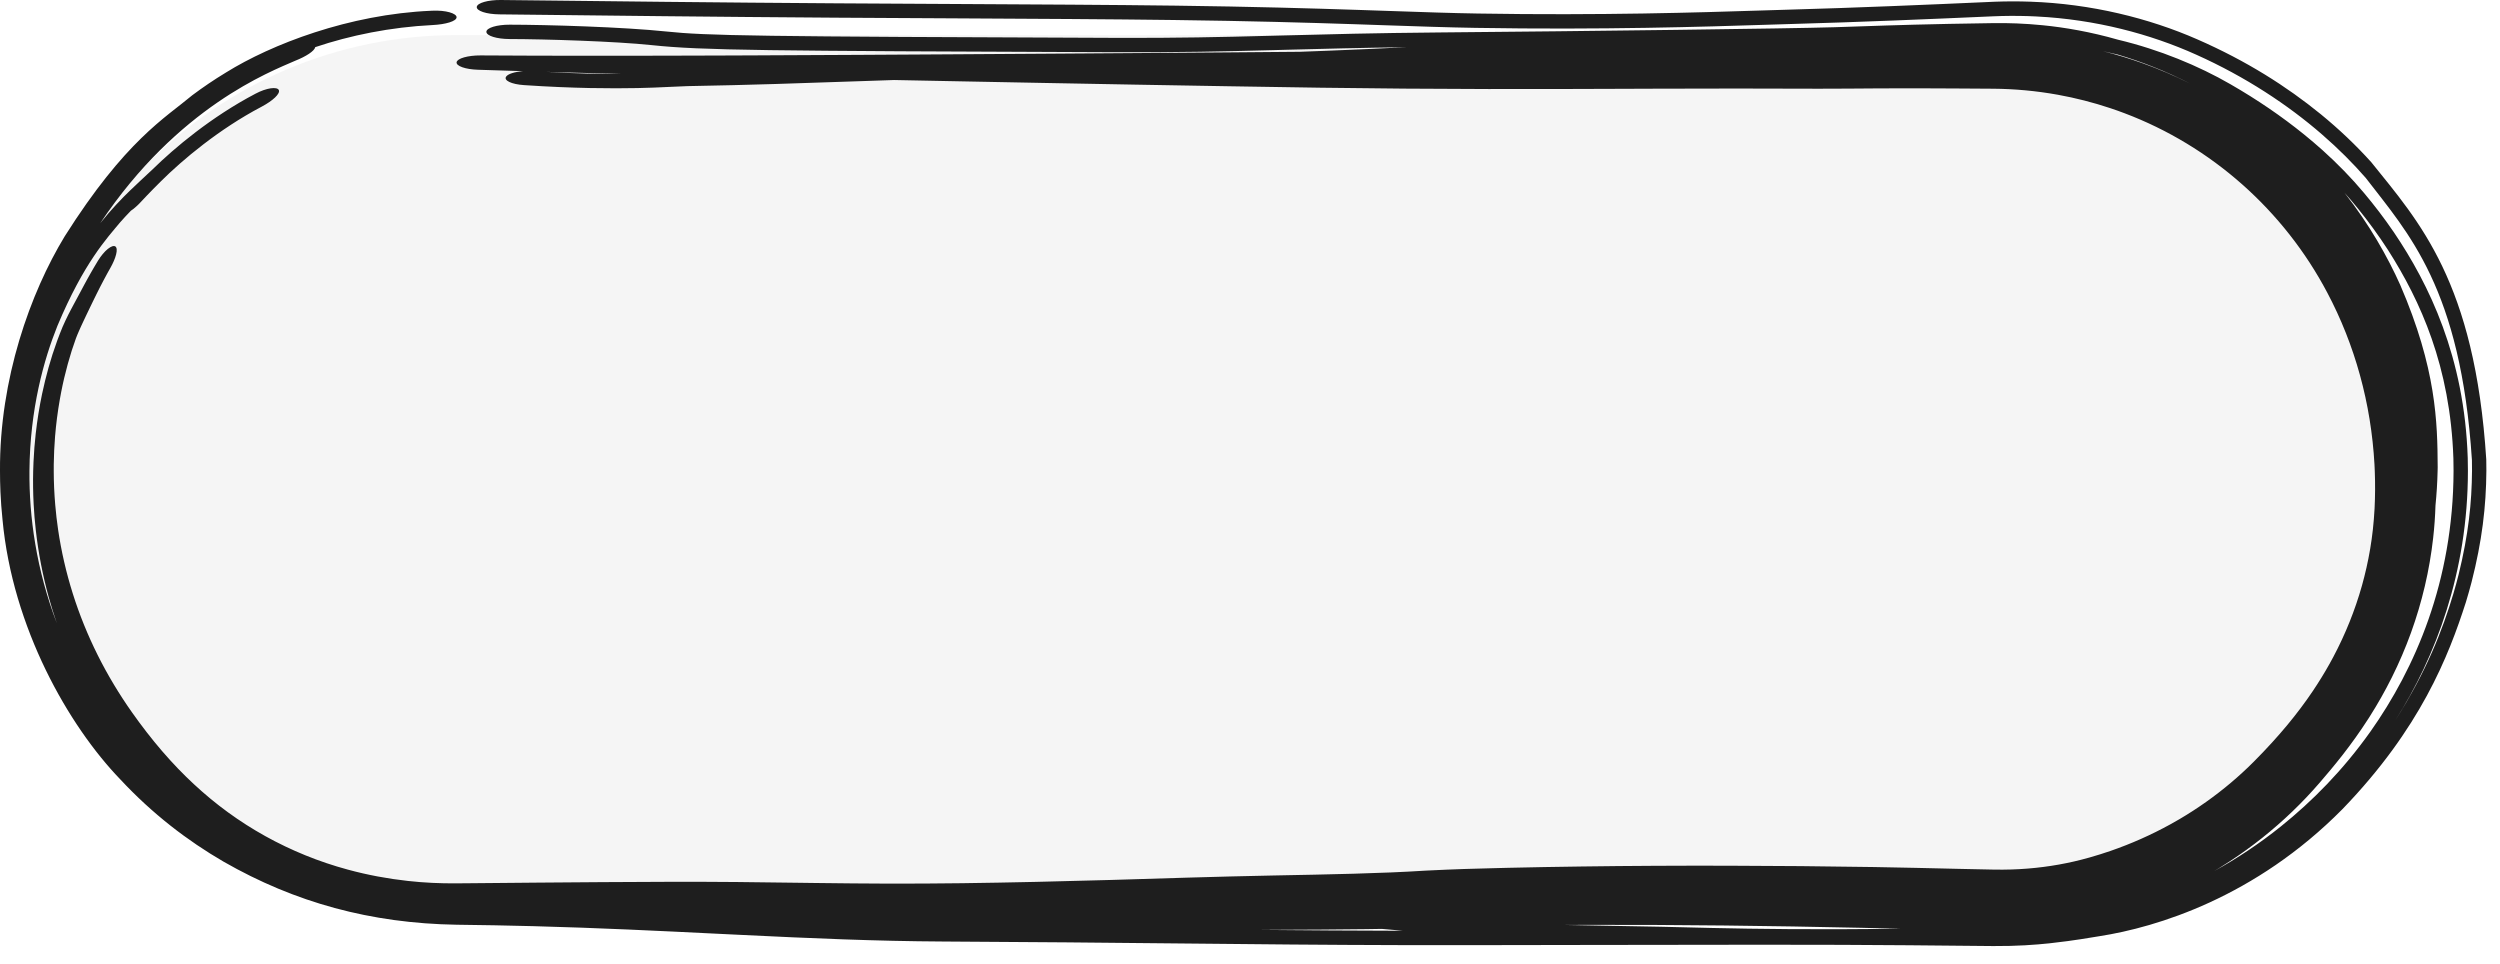
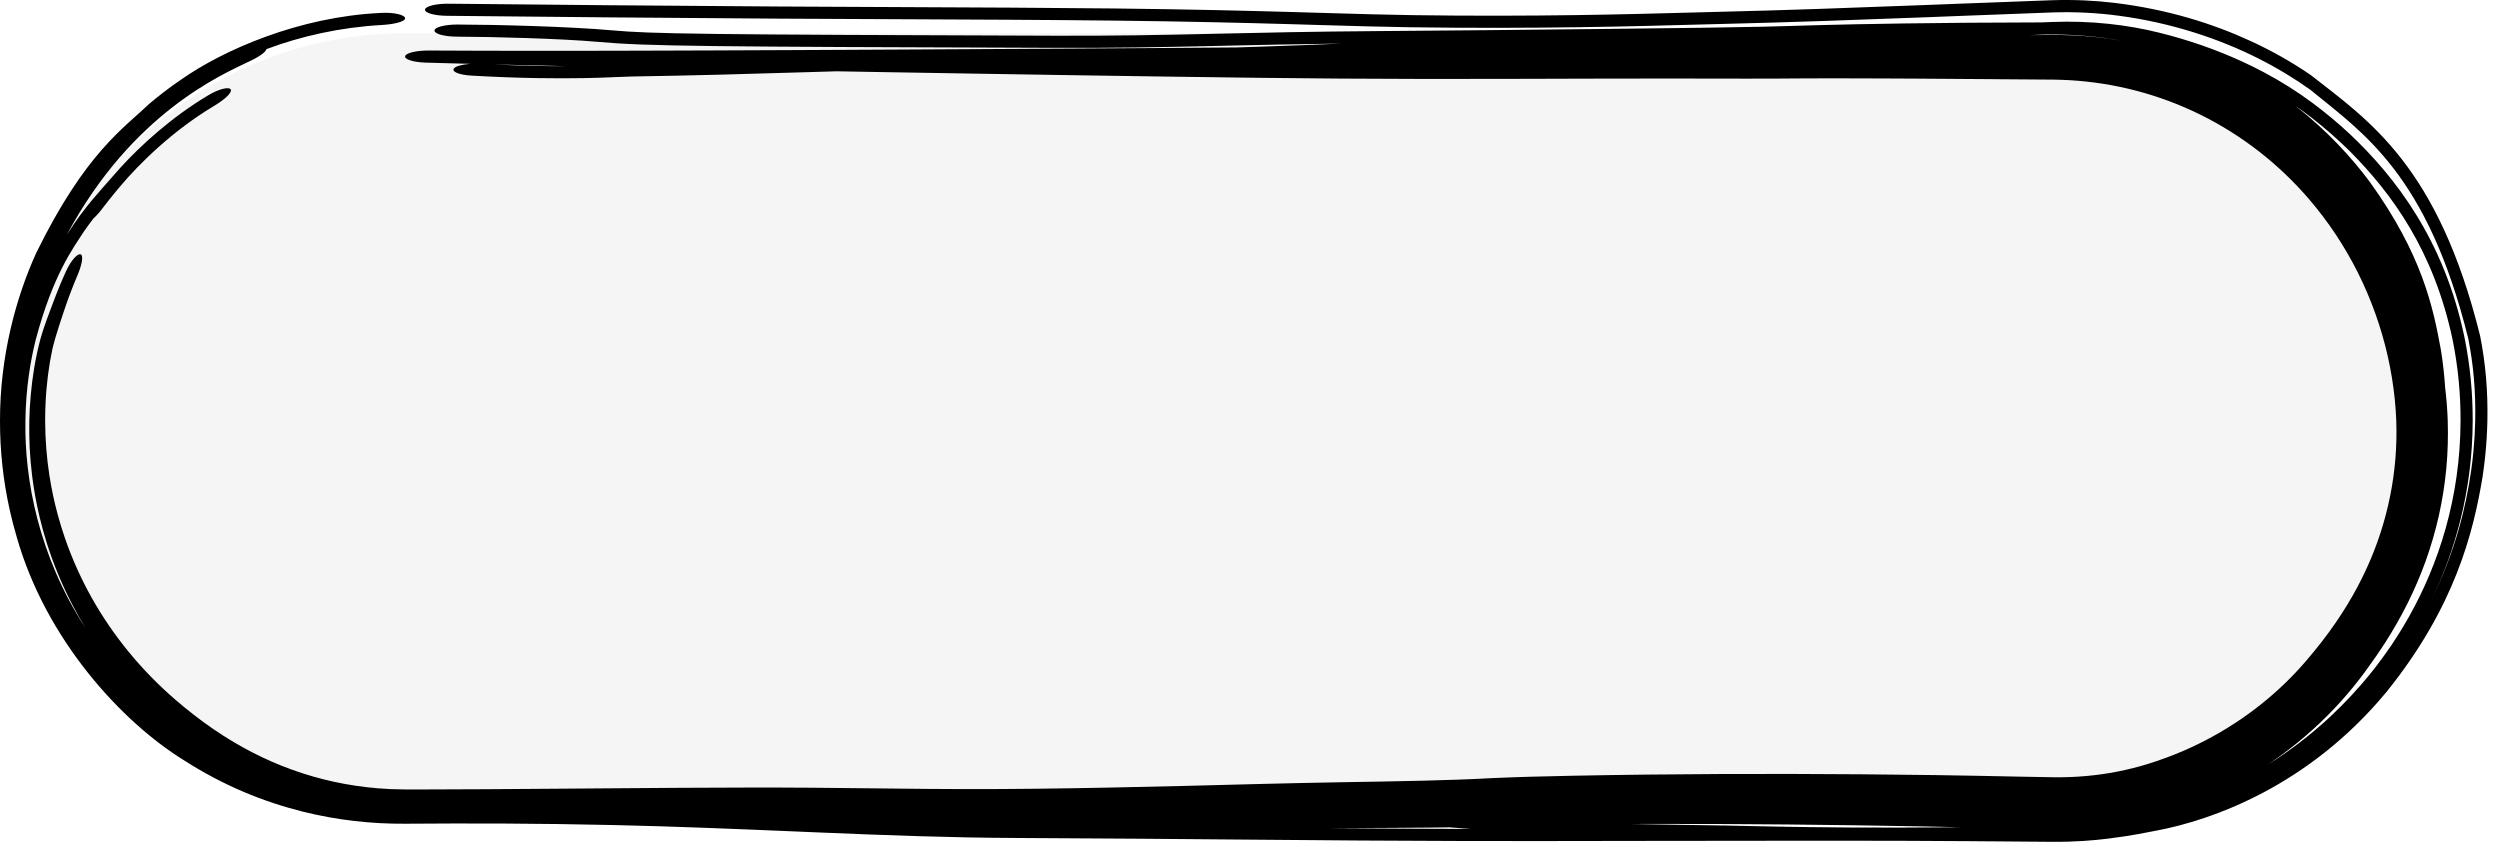
- <svg xmlns="http://www.w3.org/2000/svg" width="109" height="42" viewBox="0 0 109 42" fill="none">
-   <rect x="0.907" y="1.53" width="105" height="38" rx="19" fill="#F5F5F5" />
-   <path d="M108.401 20.032C108.405 20.199 108.407 20.364 108.406 20.53C108.406 20.53 108.406 20.53 108.406 20.53C108.395 22.078 108.219 23.589 107.76 25.381C107.759 25.382 107.759 25.383 107.759 25.384C107.685 25.666 107.604 25.956 107.513 26.254C106.757 28.613 105.524 31.764 102.137 35.272C98.33 39.127 94.029 40.43 91.542 40.817C91.069 40.887 90.585 40.992 89.354 41.129C88.735 41.193 87.952 41.255 86.907 41.248C86.611 41.245 86.292 41.242 85.949 41.239C85.176 41.232 84.276 41.224 83.223 41.213C79.737 41.179 74.273 41.19 69.239 41.2C66.183 41.206 63.285 41.212 61.084 41.207C57.864 41.2 54.758 41.169 51.381 41.134C48.288 41.103 44.968 41.069 41.127 41.05C38.18 41.035 35.317 40.908 32.407 40.766C32.036 40.748 31.665 40.73 31.292 40.712C28.724 40.585 26.099 40.456 23.261 40.381C22.095 40.351 20.982 40.33 19.907 40.318C16.171 40.257 12.864 39.355 9.749 37.569C8.171 36.653 6.647 35.486 5.241 33.977C2.991 31.642 0.543 27.371 0.108 22.641C0.067 22.243 0.037 21.842 0.019 21.442C0.019 21.44 0.019 21.438 0.019 21.436C0.006 21.135 -0 20.833 0 20.53C0 20.53 0 20.53 0 20.53C-0.025 16.52 1.328 12.76 2.821 10.304C5.465 6.122 7.214 5.134 8.387 4.15C8.857 3.801 9.305 3.493 9.858 3.158C11.832 1.932 15.214 0.622 18.799 0.469C18.812 0.468 18.826 0.467 18.84 0.467C19.43 0.437 19.911 0.582 19.907 0.754C19.902 0.927 19.432 1.063 18.863 1.092C17.029 1.182 15.263 1.543 13.745 2.055C13.712 2.223 13.345 2.462 12.87 2.649C11.77 3.132 7.768 4.653 4.37 9.731C4.629 9.408 4.857 9.148 5.063 8.926C5.305 8.665 5.498 8.474 5.665 8.312C6.016 7.975 6.254 7.757 6.669 7.368C7.609 6.447 9.207 5.1 11.138 4.086C11.623 3.827 12.087 3.77 12.157 3.928C12.227 4.086 11.891 4.393 11.424 4.642C11.415 4.647 11.406 4.652 11.397 4.657C9.55 5.629 7.954 6.97 7.013 7.908C6.771 8.146 6.568 8.356 6.416 8.514C6.295 8.641 6.147 8.802 6.061 8.889C6.049 8.9 6.027 8.922 6 8.948C6 8.948 6 8.949 5.999 8.949C5.984 8.963 5.908 9.037 5.818 9.108C5.799 9.122 5.759 9.153 5.709 9.186C5.699 9.197 5.688 9.208 5.678 9.218C5.534 9.367 5.389 9.522 5.238 9.694C4.673 10.378 3.661 11.445 2.503 14.208C1.918 15.662 1.305 17.827 1.284 20.53C1.266 22.54 1.586 24.838 2.477 27.172C2.348 26.798 2.232 26.422 2.126 26.041C1.862 25.084 1.672 24.106 1.561 23.119C1.518 22.741 1.487 22.366 1.467 21.986C1.442 21.5 1.435 21.018 1.447 20.53C1.45 20.399 1.455 20.269 1.461 20.139C1.48 19.724 1.512 19.308 1.558 18.897C1.558 18.896 1.559 18.895 1.559 18.894C1.623 18.322 1.714 17.752 1.833 17.183C1.875 16.985 1.92 16.79 1.967 16.596C2.156 15.827 2.387 15.081 2.727 14.256C2.77 14.156 2.819 14.048 2.857 13.969C2.898 13.883 2.938 13.801 2.976 13.724C3.011 13.657 3.044 13.592 3.076 13.531C3.081 13.523 3.085 13.515 3.089 13.506C3.125 13.438 3.16 13.372 3.194 13.309C3.228 13.246 3.261 13.186 3.292 13.127C3.293 13.126 3.293 13.126 3.293 13.125C3.327 13.063 3.352 13.016 3.387 12.95C3.431 12.868 3.469 12.797 3.515 12.712C3.559 12.629 3.605 12.542 3.652 12.455C3.699 12.368 3.747 12.279 3.796 12.19C3.846 12.1 3.896 12.009 3.948 11.918C4 11.828 4.053 11.735 4.107 11.643C4.161 11.551 4.216 11.459 4.272 11.367C4.402 11.154 4.558 10.968 4.701 10.853C4.845 10.738 4.963 10.7 5.03 10.746C5.096 10.791 5.107 10.915 5.063 11.091C5.02 11.268 4.926 11.482 4.807 11.691C4.775 11.748 4.742 11.805 4.71 11.863C4.691 11.898 4.672 11.932 4.653 11.967C4.602 12.06 4.551 12.155 4.501 12.25C4.451 12.345 4.401 12.441 4.351 12.539C4.3 12.637 4.25 12.737 4.2 12.839C4.15 12.941 4.099 13.044 4.048 13.149C3.998 13.252 3.941 13.37 3.89 13.476C3.853 13.553 3.807 13.648 3.769 13.727C3.73 13.81 3.691 13.891 3.654 13.97C3.617 14.049 3.581 14.126 3.547 14.199C3.543 14.207 3.54 14.215 3.536 14.223C3.506 14.287 3.478 14.351 3.452 14.41C3.422 14.477 3.395 14.54 3.37 14.601C3.343 14.668 3.327 14.708 3.308 14.759C3.063 15.428 2.826 16.274 2.667 17.098C2.647 17.201 2.628 17.304 2.61 17.406C2.514 17.95 2.444 18.495 2.4 19.041C2.368 19.44 2.35 19.839 2.344 20.239C2.343 20.336 2.343 20.433 2.343 20.53C2.343 20.53 2.343 20.53 2.343 20.53C2.344 21.026 2.366 21.517 2.408 22.01C2.439 22.373 2.48 22.734 2.533 23.093C2.672 24.037 2.887 24.972 3.175 25.885C3.462 26.796 3.825 27.692 4.256 28.555C4.684 29.415 5.201 30.274 5.759 31.064C6.169 31.645 6.617 32.224 7.06 32.739C7.298 33.015 7.539 33.28 7.784 33.534C7.785 33.535 7.786 33.535 7.787 33.536C8.002 33.759 8.221 33.974 8.444 34.181C8.922 34.626 9.418 35.036 9.939 35.416C10.459 35.794 11 36.14 11.565 36.454C12.126 36.766 12.717 37.049 13.316 37.292C13.919 37.537 14.525 37.742 15.173 37.917C16.024 38.148 16.89 38.311 17.783 38.409C18.484 38.486 19.192 38.521 19.907 38.514C20.107 38.513 20.307 38.511 20.507 38.509C20.84 38.506 21.174 38.503 21.508 38.5C21.509 38.5 21.51 38.5 21.511 38.5C22.129 38.495 22.748 38.489 23.368 38.483C24.325 38.475 25.285 38.467 26.248 38.461C27.21 38.454 28.179 38.449 29.153 38.447C30.127 38.445 31.127 38.446 32.132 38.456C33.029 38.465 33.932 38.477 34.816 38.489C35.049 38.492 35.282 38.495 35.515 38.498C36.622 38.512 37.694 38.523 38.753 38.526C39.812 38.528 40.87 38.521 41.938 38.508C43.003 38.494 44.081 38.474 45.168 38.45C46.259 38.425 47.337 38.397 48.436 38.366C49.526 38.335 50.623 38.301 51.732 38.266C52.348 38.247 53.005 38.229 53.624 38.214C54.25 38.199 54.872 38.185 55.486 38.172C55.735 38.167 55.983 38.162 56.229 38.157C56.588 38.15 56.944 38.143 57.294 38.136C57.886 38.123 58.462 38.11 59.023 38.094C59.583 38.079 60.126 38.06 60.651 38.038C61.195 38.015 61.643 37.992 62.179 37.958C63.483 37.893 64.292 37.873 65.191 37.851C65.368 37.846 65.548 37.842 65.737 37.837C66.814 37.812 67.89 37.793 68.953 37.779C70.025 37.764 71.081 37.755 72.15 37.749C73.209 37.744 74.275 37.742 75.338 37.745C76.398 37.747 77.457 37.753 78.519 37.763C79.58 37.773 80.662 37.786 81.702 37.803C82.303 37.813 82.941 37.826 83.534 37.839C83.961 37.848 84.383 37.858 84.796 37.868C84.965 37.872 85.132 37.876 85.299 37.88C85.85 37.893 86.387 37.905 86.907 37.914C86.925 37.915 86.943 37.915 86.961 37.915C87.457 37.923 87.932 37.908 88.398 37.871C88.863 37.834 89.318 37.775 89.768 37.695C90.235 37.61 90.619 37.523 91.103 37.387C91.417 37.298 91.724 37.202 92.024 37.098C92.477 36.941 92.916 36.768 93.352 36.574C93.786 36.382 94.207 36.172 94.62 35.945C94.753 35.872 94.891 35.793 95.022 35.717C95.427 35.479 95.815 35.227 96.192 34.96C96.567 34.694 96.928 34.414 97.274 34.122C97.622 33.828 97.951 33.525 98.272 33.203C98.817 32.655 99.313 32.11 99.724 31.614C100.14 31.113 100.505 30.625 100.835 30.135C100.897 30.043 100.958 29.95 101.018 29.857C101.277 29.457 101.515 29.052 101.731 28.645C101.998 28.142 102.233 27.636 102.441 27.117C102.648 26.603 102.828 26.074 102.978 25.544C103.127 25.01 103.245 24.493 103.34 23.929C103.434 23.374 103.497 22.804 103.531 22.178C103.558 21.648 103.562 21.094 103.54 20.53C103.536 20.436 103.532 20.342 103.527 20.249C103.491 19.594 103.419 18.933 103.314 18.282C103.209 17.632 103.067 16.985 102.895 16.36C102.722 15.729 102.516 15.115 102.278 14.514C102.042 13.916 101.762 13.311 101.47 12.761C100.999 11.869 100.449 11.022 99.826 10.23C99.206 9.441 98.513 8.706 97.76 8.039C97.009 7.374 96.196 6.775 95.337 6.255C94.478 5.735 93.571 5.293 92.633 4.938C92.425 4.859 92.217 4.785 92.006 4.715C91.265 4.468 90.503 4.273 89.737 4.134C89.732 4.133 89.727 4.132 89.721 4.131C88.787 3.963 87.853 3.876 86.907 3.868C86.845 3.868 86.783 3.867 86.721 3.867C86.303 3.864 85.902 3.861 85.494 3.859C85.086 3.857 84.686 3.855 84.281 3.853C83.876 3.852 83.474 3.851 83.078 3.851C82.677 3.851 82.287 3.852 81.893 3.854C81.532 3.856 81.173 3.859 80.781 3.862C80.746 3.863 80.71 3.863 80.674 3.863C80.245 3.867 79.758 3.869 79.304 3.868C78.104 3.863 76.934 3.86 75.742 3.86C74.551 3.861 73.361 3.863 72.162 3.867C71.694 3.869 71.224 3.87 70.753 3.872C70.021 3.875 69.286 3.877 68.549 3.879C67.337 3.882 66.121 3.884 64.898 3.882C63.68 3.88 62.454 3.874 61.233 3.864C60.013 3.855 58.783 3.841 57.569 3.824C56.216 3.804 54.871 3.783 53.52 3.76C52.171 3.738 50.821 3.714 49.477 3.69C48.129 3.666 46.783 3.641 45.438 3.615C44.092 3.59 42.746 3.564 41.4 3.537C40.594 3.521 39.788 3.505 38.982 3.489C38.556 3.503 38.147 3.518 37.754 3.531C34.848 3.632 32.746 3.705 29.974 3.755C29.709 3.763 29.493 3.774 29.23 3.787C29.18 3.789 29.127 3.792 29.073 3.794C28.729 3.811 28.335 3.829 27.786 3.84C26.692 3.862 25.014 3.857 22.846 3.711C22.298 3.674 21.95 3.507 22.068 3.339C22.151 3.22 22.442 3.132 22.797 3.103C22.141 3.083 21.487 3.062 20.834 3.041C20.574 3.033 20.329 2.994 20.156 2.932C19.982 2.87 19.893 2.791 19.908 2.711C19.923 2.63 20.041 2.555 20.237 2.5C20.432 2.445 20.689 2.415 20.95 2.416C21.644 2.42 22.336 2.424 23.028 2.426C23.72 2.429 24.409 2.43 25.1 2.431C25.791 2.432 26.481 2.432 27.174 2.431C27.864 2.43 28.556 2.429 29.248 2.427C29.946 2.426 30.63 2.423 31.325 2.421C31.741 2.419 32.163 2.418 32.577 2.416C32.731 2.415 32.881 2.414 33.032 2.414C33.155 2.413 33.279 2.413 33.406 2.412C34.745 2.406 36.097 2.399 37.438 2.392C38.784 2.384 40.129 2.376 41.474 2.368C42.82 2.36 44.164 2.351 45.509 2.342C46.854 2.333 48.198 2.324 49.544 2.314C50.885 2.305 52.232 2.295 53.576 2.284C54.615 2.276 55.645 2.267 56.677 2.258C57.084 2.242 57.486 2.226 57.883 2.212C59.038 2.169 60.195 2.113 61.334 2.057C59.306 2.085 57.677 2.128 56.126 2.169C55.917 2.175 55.711 2.18 55.505 2.186C53.402 2.241 51.371 2.288 48.639 2.277C40.869 2.248 36.364 2.226 33.557 2.186C30.75 2.146 29.544 2.086 28.418 1.968C26.828 1.8 23.758 1.705 22.216 1.702C21.655 1.7 21.203 1.559 21.206 1.386C21.208 1.214 21.665 1.074 22.225 1.076C23.854 1.079 27.176 1.176 29.069 1.375C29.912 1.464 30.881 1.521 33.645 1.561C36.41 1.6 40.874 1.622 48.659 1.651C51.292 1.661 53.247 1.617 55.327 1.562C55.531 1.557 55.736 1.551 55.944 1.546C55.945 1.546 55.946 1.546 55.948 1.546C57.858 1.495 59.939 1.44 62.745 1.415C69.211 1.359 77.91 1.249 79.975 1.187C80.38 1.175 80.772 1.162 81.185 1.147C82.488 1.102 84.013 1.05 86.907 1.008C87.556 0.999 88.269 1.022 89.057 1.1C90.022 1.195 91.15 1.388 92.345 1.731C94.16 2.164 95.862 2.873 97.24 3.668C98.43 4.353 99.482 5.074 100.447 5.854C100.725 6.079 101 6.313 101.268 6.553C101.914 7.134 102.526 7.76 103.073 8.415C103.51 8.936 103.947 9.503 104.374 10.129C105.904 12.392 107.452 15.563 107.593 19.966C107.599 20.154 107.601 20.342 107.601 20.53C107.601 20.53 107.601 20.53 107.601 20.53C107.6 24.946 106.19 28.652 104.437 31.402C105.792 29.285 106.501 27.446 106.966 25.89C107.053 25.595 107.13 25.313 107.199 25.038C107.628 23.288 107.768 21.921 107.78 20.53C107.781 20.373 107.78 20.217 107.776 20.061C107.291 12.563 104.993 10.163 103.149 7.76C102.608 7.138 101.967 6.491 101.231 5.854C99.762 4.578 97.903 3.346 95.756 2.384C93.761 1.483 91.362 0.846 88.803 0.719C88.802 0.719 88.801 0.719 88.8 0.718C88.302 0.693 87.794 0.686 87.287 0.698C87.161 0.701 87.034 0.705 86.907 0.711C84.047 0.838 81.054 0.964 78.138 1.045C77.812 1.054 77.423 1.066 76.976 1.081C74.395 1.163 69.863 1.308 64.33 1.215C63.114 1.195 61.852 1.151 60.41 1.102C59.971 1.087 59.516 1.071 59.04 1.055C56.985 0.987 54.489 0.915 51.166 0.872C48.423 0.836 45.08 0.818 41.609 0.8C39.9 0.792 38.159 0.782 36.443 0.771C31.26 0.736 26.51 0.681 21.769 0.626C21.768 0.626 21.767 0.626 21.766 0.626C21.206 0.619 20.767 0.474 20.787 0.301C20.807 0.129 21.277 -0.006 21.837 0C26.581 0.055 31.316 0.111 36.481 0.145C38.171 0.156 39.898 0.166 41.602 0.174C45.09 0.193 48.479 0.21 51.247 0.246C54.627 0.29 57.169 0.364 59.251 0.433C59.753 0.45 60.225 0.466 60.672 0.481C62.098 0.53 63.282 0.571 64.435 0.59C69.793 0.68 74.153 0.541 76.744 0.459C77.203 0.444 77.607 0.431 77.951 0.422C80.909 0.34 83.961 0.21 86.907 0.078C86.931 0.077 86.955 0.076 86.979 0.075C87.499 0.056 88.012 0.055 88.527 0.074C88.528 0.074 88.529 0.074 88.53 0.074C91.168 0.165 93.697 0.792 95.803 1.716C97.943 2.653 99.692 3.763 101.19 4.983C101.993 5.64 102.722 6.334 103.388 7.073C105.46 9.656 107.904 12.285 108.401 20.032ZM23.811 3.133C25.159 3.212 26.257 3.228 27.075 3.223C26.38 3.205 25.687 3.186 24.994 3.167C24.599 3.156 24.205 3.145 23.811 3.133ZM92.329 2.378C92.118 2.326 91.904 2.277 91.688 2.231C92.277 2.38 92.859 2.557 93.428 2.761C94.13 3.013 94.815 3.306 95.481 3.639C94.427 3.1 93.354 2.681 92.329 2.378ZM106.968 19.993C106.834 15.971 105.533 13.122 104.117 10.899C103.702 10.256 103.264 9.659 102.806 9.091C102.617 8.856 102.42 8.626 102.217 8.401C103.309 9.79 104.109 11.215 104.651 12.426C106.227 16.075 106.273 18.421 106.283 20.369C106.282 20.423 106.281 20.476 106.28 20.53C106.28 20.53 106.28 20.53 106.28 20.53C106.268 21.045 106.237 21.536 106.187 22.041C106.173 22.5 106.14 22.983 106.085 23.463C106.009 24.141 105.885 24.867 105.724 25.55C105.563 26.237 105.359 26.924 105.119 27.588C104.877 28.256 104.598 28.905 104.284 29.535C103.99 30.126 103.663 30.701 103.321 31.24C103.302 31.271 103.282 31.301 103.262 31.332C102.898 31.9 102.513 32.434 102.142 32.91C101.763 33.395 101.431 33.785 101.134 34.13C100.763 34.56 100.36 34.985 99.942 35.386C99.524 35.788 99.088 36.169 98.636 36.529C98.183 36.889 97.718 37.226 97.235 37.543C97.08 37.645 96.915 37.75 96.757 37.847C96.685 37.891 96.612 37.935 96.539 37.979C97.528 37.435 98.509 36.786 99.453 36.027C100.816 34.93 102.147 33.591 103.345 31.905C105.295 29.151 106.962 25.35 106.975 20.53C106.975 20.53 106.975 20.53 106.975 20.53C106.975 20.351 106.973 20.172 106.968 19.993ZM80.177 40.514C80.645 40.512 81.331 40.507 82.214 40.501C82.423 40.499 82.643 40.497 82.874 40.496C82.869 40.496 82.863 40.496 82.858 40.495C82.285 40.48 81.757 40.466 81.187 40.453C80.17 40.43 79.182 40.41 78.184 40.394C77.183 40.377 76.184 40.363 75.184 40.352C74.183 40.341 73.178 40.333 72.183 40.328C71.178 40.324 70.187 40.322 69.186 40.324C68.868 40.325 68.548 40.326 68.228 40.328C68.942 40.343 69.683 40.356 70.465 40.37C71.09 40.381 71.742 40.392 72.427 40.406C72.69 40.411 73.007 40.419 73.377 40.429C74.845 40.466 77.149 40.524 80.177 40.514ZM60.248 40.5C60.016 40.504 59.785 40.508 59.557 40.511C58.908 40.52 58.275 40.525 57.654 40.529C57.218 40.531 56.787 40.533 56.363 40.535C56.184 40.536 56.005 40.537 55.827 40.538C55.53 40.54 55.235 40.541 54.943 40.543C56.995 40.562 59.002 40.577 61.093 40.581C61.121 40.581 61.148 40.581 61.176 40.581C60.86 40.554 60.551 40.526 60.248 40.5Z" fill="#1E1E1E" />
+ <svg xmlns="http://www.w3.org/2000/svg" width="129" height="44" viewBox="0 0 129 44" fill="none">
+   <path d="M0.902 21.721C0.902 10.675 9.857 1.72 20.902 1.72H105.902C116.948 1.72 125.902 10.675 125.902 21.721C125.902 32.766 116.948 41.721 105.902 41.721H20.902C9.857 41.721 0.902 32.766 0.902 21.721Z" fill="#F5F5F5" />
+   <path d="M105.902 0.011C107.018 -0.025 108.101 0.026 109.13 0.151C111.824 0.482 114.131 1.194 116.17 2.134C117.264 2.64 118.28 3.218 119.232 3.87C122.243 6.224 125.805 8.567 127.976 17.338C128.257 18.769 128.379 20.165 128.349 21.721C128.336 22.315 128.3 22.925 128.232 23.576V23.579C128.196 23.914 128.152 24.263 128.098 24.619C127.627 27.444 126.693 31.305 123.133 35.716C119.112 40.568 114.142 42.318 111.277 42.859C110.733 42.957 110.174 43.097 108.745 43.278C108.026 43.363 107.116 43.446 105.902 43.438C105.557 43.435 105.186 43.433 104.785 43.429C103.883 43.422 102.833 43.414 101.605 43.404C97.537 43.37 91.161 43.38 85.286 43.39C81.721 43.396 78.338 43.402 75.77 43.397C72.013 43.39 68.389 43.359 64.448 43.325C60.84 43.294 56.966 43.259 52.483 43.24C49.044 43.225 45.703 43.099 42.308 42.957C41.876 42.939 41.441 42.92 41.007 42.902C38.011 42.776 34.948 42.646 31.636 42.572C27.695 42.484 24.285 42.479 20.902 42.504C19.151 42.515 17.402 42.321 15.648 41.886C13.584 41.373 11.509 40.528 9.489 39.228C6.279 37.247 2.352 33 0.851 27.667C0.719 27.219 0.601 26.765 0.5 26.31C0.5 26.308 0.5 26.306 0.499 26.303C0.159 24.779 -0.002 23.226 6.42678e-05 21.721C-0.008 18.378 0.837 15.312 1.869 13.053C4.405 7.875 6.414 6.596 7.692 5.366C8.212 4.926 8.712 4.539 9.334 4.114C11.544 2.562 15.44 0.869 19.612 0.669C19.628 0.668 19.644 0.667 19.66 0.666C20.349 0.627 20.907 0.773 20.902 0.945C20.897 1.118 20.35 1.252 19.685 1.291C17.551 1.408 15.495 1.877 13.749 2.535C13.709 2.709 13.285 2.986 12.741 3.225C11.499 3.837 6.822 5.816 3.446 12.12C3.703 11.711 3.934 11.38 4.144 11.095C4.39 10.762 4.59 10.516 4.765 10.307C4.947 10.091 5.101 9.912 5.265 9.725L6.23 8.634C7.262 7.505 8.84 6.051 10.756 4.911C11.306 4.579 11.833 4.465 11.909 4.62C11.986 4.775 11.6 5.131 11.07 5.451C11.06 5.457 11.05 5.464 11.039 5.47C8.941 6.722 7.192 8.432 6.194 9.624C5.937 9.925 5.724 10.193 5.565 10.394C5.439 10.555 5.284 10.759 5.194 10.871C5.183 10.886 5.16 10.914 5.132 10.947L5.131 10.949C5.115 10.968 5.036 11.062 4.942 11.157C4.924 11.176 4.882 11.218 4.83 11.264C4.82 11.278 4.809 11.292 4.798 11.305C4.65 11.497 4.503 11.697 4.35 11.916C3.789 12.784 2.738 14.158 1.84 17.542C1.565 18.645 1.331 20.055 1.311 21.721C1.261 24.735 1.99 28.678 4.402 32.391C4.163 31.997 3.936 31.596 3.724 31.186C3.19 30.157 2.744 29.079 2.398 27.972C2.266 27.547 2.15 27.126 2.046 26.691C1.879 25.994 1.75 25.286 1.66 24.573C1.6 24.093 1.557 23.606 1.532 23.123V23.12C1.509 22.652 1.502 22.192 1.512 21.721C1.516 21.51 1.524 21.301 1.535 21.092C1.548 20.855 1.565 20.621 1.586 20.388C1.67 19.468 1.81 18.563 2.069 17.553C2.103 17.431 2.141 17.298 2.172 17.2C2.205 17.094 2.237 16.993 2.27 16.898C2.298 16.814 2.326 16.734 2.354 16.658C2.357 16.648 2.361 16.637 2.364 16.627C2.395 16.541 2.424 16.46 2.453 16.382C2.482 16.304 2.51 16.229 2.537 16.155L2.538 16.153C2.567 16.076 2.589 16.018 2.619 15.936C2.657 15.834 2.691 15.746 2.731 15.639C2.769 15.537 2.81 15.43 2.852 15.322C2.893 15.214 2.936 15.104 2.981 14.993C3.025 14.882 3.071 14.769 3.118 14.656C3.165 14.543 3.215 14.429 3.265 14.315C3.315 14.201 3.366 14.086 3.419 13.971C3.541 13.706 3.692 13.469 3.836 13.311C3.979 13.154 4.101 13.091 4.172 13.129C4.243 13.167 4.258 13.305 4.221 13.511C4.183 13.717 4.098 13.975 3.986 14.234C3.956 14.305 3.926 14.376 3.897 14.448C3.879 14.49 3.861 14.533 3.844 14.576C3.797 14.691 3.751 14.808 3.705 14.926C3.66 15.043 3.614 15.162 3.569 15.283C3.525 15.405 3.481 15.527 3.437 15.652C3.393 15.777 3.349 15.905 3.305 16.036C3.262 16.163 3.213 16.308 3.171 16.438C3.14 16.533 3.101 16.651 3.069 16.749C3.036 16.851 3.005 16.953 2.975 17.051C2.944 17.148 2.915 17.242 2.888 17.333C2.885 17.342 2.882 17.352 2.879 17.362C2.855 17.442 2.833 17.519 2.813 17.593C2.79 17.675 2.768 17.753 2.749 17.828C2.728 17.91 2.716 17.96 2.702 18.021C2.525 18.834 2.39 19.859 2.349 20.843C2.343 20.965 2.339 21.088 2.336 21.21C2.332 21.38 2.33 21.55 2.33 21.721C2.331 22.2 2.35 22.67 2.388 23.145C2.424 23.61 2.478 24.078 2.55 24.539C2.656 25.222 2.8 25.898 2.981 26.564C3.093 26.978 3.217 27.381 3.357 27.785C3.722 28.84 4.183 29.866 4.732 30.845C5.281 31.822 5.92 32.758 6.637 33.633C7.35 34.505 8.172 35.346 9.029 36.087C9.658 36.632 10.335 37.159 10.99 37.607C11.342 37.849 11.696 38.075 12.051 38.286C12.052 38.286 12.053 38.287 12.054 38.288C12.365 38.473 12.68 38.647 12.995 38.81C13.674 39.161 14.365 39.463 15.073 39.718C15.78 39.973 16.502 40.181 17.242 40.342C17.975 40.501 18.737 40.614 19.489 40.676C19.962 40.714 20.425 40.734 20.902 40.735C21.208 40.736 21.516 40.736 21.83 40.736C22.916 40.736 23.995 40.73 25.103 40.723C26.202 40.717 27.311 40.709 28.422 40.7C28.81 40.697 29.2 40.694 29.59 40.691H29.594C30.315 40.685 31.038 40.68 31.761 40.675C32.877 40.666 33.997 40.658 35.121 40.651C36.245 40.645 37.375 40.639 38.511 40.638C39.647 40.636 40.815 40.637 41.987 40.647C43.033 40.656 44.087 40.668 45.118 40.679C45.39 40.682 45.663 40.685 45.935 40.688C47.226 40.703 48.477 40.715 49.714 40.717C50.949 40.719 52.184 40.713 53.43 40.699C54.672 40.685 55.93 40.665 57.198 40.64C58.472 40.616 59.729 40.587 61.012 40.556C62.285 40.526 63.563 40.492 64.858 40.457C65.577 40.437 66.343 40.42 67.067 40.405C67.797 40.39 68.522 40.376 69.238 40.363C69.529 40.358 69.818 40.353 70.106 40.348C70.525 40.341 70.94 40.334 71.349 40.327C72.038 40.314 72.712 40.301 73.365 40.285C74.019 40.269 74.653 40.252 75.266 40.229C75.9 40.206 76.423 40.182 77.048 40.148C78.57 40.083 79.514 40.064 80.563 40.042C80.769 40.037 80.98 40.032 81.199 40.027C82.456 40.002 83.713 39.984 84.952 39.969C86.204 39.955 87.435 39.946 88.683 39.94C89.918 39.935 91.164 39.933 92.403 39.935C93.641 39.938 94.876 39.944 96.114 39.954C97.352 39.964 98.616 39.977 99.829 39.994C100.53 40.004 101.274 40.017 101.966 40.03C102.465 40.039 102.957 40.05 103.44 40.059C103.636 40.063 103.832 40.067 104.025 40.071C104.669 40.084 105.296 40.096 105.902 40.105C105.924 40.106 105.945 40.106 105.966 40.106C106.546 40.114 107.105 40.091 107.649 40.043C108.196 39.994 108.726 39.918 109.253 39.815C109.796 39.707 110.246 39.597 110.81 39.426C111.176 39.313 111.532 39.191 111.882 39.059C112.405 38.862 112.915 38.642 113.418 38.396C113.919 38.152 114.402 37.886 114.873 37.598C115.025 37.506 115.183 37.406 115.332 37.308C115.793 37.007 116.233 36.689 116.656 36.352C117.079 36.016 117.483 35.663 117.866 35.295C118.251 34.925 118.612 34.545 118.961 34.141C119.554 33.456 120.082 32.77 120.51 32.147C120.944 31.517 121.314 30.906 121.641 30.293C121.702 30.178 121.762 30.063 121.82 29.947C122.073 29.447 122.298 28.945 122.495 28.441C122.739 27.82 122.941 27.195 123.107 26.561C123.273 25.931 123.403 25.288 123.493 24.648C123.584 24.003 123.636 23.381 123.653 22.709C123.661 22.384 123.66 22.058 123.648 21.721C123.635 21.367 123.61 21.011 123.573 20.636C123.502 19.909 123.382 19.157 123.213 18.404C123.045 17.653 122.827 16.904 122.567 16.177C122.307 15.449 122.001 14.733 121.658 14.051C121.313 13.364 120.928 12.703 120.507 12.071C120.087 11.44 119.611 10.816 119.132 10.261C118.358 9.36 117.497 8.541 116.562 7.813C115.631 7.089 114.626 6.456 113.568 5.931C112.513 5.408 111.403 4.991 110.264 4.69C109.123 4.389 107.951 4.204 106.771 4.136C106.511 4.122 106.249 4.113 105.986 4.109C105.959 4.109 105.93 4.108 105.902 4.108C104.889 4.101 103.877 4.093 102.868 4.086C102.861 4.086 102.854 4.085 102.847 4.085C101.508 4.075 100.194 4.066 98.866 4.057C98.379 4.054 97.91 4.052 97.435 4.05C96.958 4.047 96.491 4.046 96.02 4.045C95.547 4.043 95.078 4.042 94.615 4.042C94.148 4.042 93.692 4.043 93.233 4.045C92.811 4.046 92.393 4.05 91.936 4.053C91.894 4.054 91.851 4.054 91.81 4.054C91.309 4.058 90.741 4.06 90.212 4.058C88.811 4.053 87.446 4.051 86.056 4.052C84.665 4.052 83.277 4.055 81.878 4.058C81.332 4.06 80.783 4.062 80.234 4.063C79.379 4.066 78.522 4.068 77.662 4.07C76.247 4.073 74.829 4.075 73.401 4.073C71.98 4.071 70.549 4.065 69.125 4.055C67.702 4.046 66.266 4.032 64.849 4.014C63.27 3.995 61.7 3.973 60.124 3.951C58.55 3.928 56.975 3.905 55.407 3.881C53.834 3.856 52.264 3.832 50.694 3.806C49.123 3.781 47.553 3.755 45.981 3.728C45.041 3.712 44.102 3.696 43.161 3.679C42.664 3.694 42.186 3.709 41.728 3.722C38.337 3.823 35.885 3.896 32.651 3.946C32.341 3.954 32.088 3.964 31.781 3.977C31.723 3.98 31.661 3.982 31.598 3.985C31.197 4.002 30.737 4.02 30.097 4.031C28.82 4.053 26.862 4.048 24.332 3.902C23.693 3.865 23.286 3.698 23.424 3.529C23.521 3.411 23.86 3.323 24.274 3.294C23.509 3.274 22.746 3.253 21.984 3.232C21.681 3.224 21.396 3.184 21.193 3.123C20.991 3.061 20.887 2.982 20.904 2.901C20.922 2.821 21.06 2.745 21.288 2.69C21.516 2.635 21.815 2.606 22.12 2.607C22.93 2.611 23.737 2.614 24.544 2.617C25.352 2.62 26.156 2.621 26.962 2.622C27.768 2.623 28.575 2.623 29.383 2.622C30.188 2.621 30.995 2.62 31.803 2.618C32.616 2.616 33.415 2.614 34.226 2.611C34.712 2.61 35.204 2.608 35.687 2.606C35.867 2.606 36.042 2.605 36.218 2.604C36.361 2.604 36.506 2.604 36.654 2.603C38.217 2.597 39.795 2.59 41.358 2.583C42.929 2.575 44.499 2.568 46.068 2.559C47.639 2.551 49.208 2.542 50.777 2.533C52.346 2.524 53.914 2.515 55.485 2.506C57.05 2.496 58.622 2.486 60.19 2.475C61.402 2.467 62.605 2.457 63.81 2.448C64.284 2.432 64.753 2.417 65.216 2.402C66.564 2.359 67.914 2.303 69.243 2.248C66.876 2.275 64.975 2.319 63.165 2.36C62.923 2.366 62.682 2.371 62.441 2.377C59.988 2.432 57.618 2.478 54.43 2.468C45.363 2.438 40.106 2.417 36.83 2.377C33.555 2.337 32.147 2.277 30.834 2.159C28.978 1.992 25.397 1.896 23.597 1.892C22.943 1.891 22.415 1.75 22.418 1.577C22.422 1.404 22.954 1.265 23.608 1.266C25.508 1.27 29.384 1.367 31.593 1.566C32.577 1.655 33.709 1.712 36.934 1.752C40.159 1.791 45.368 1.813 54.452 1.843C57.525 1.853 59.806 1.807 62.233 1.753C62.471 1.747 62.711 1.742 62.953 1.736H62.958C65.188 1.685 67.615 1.631 70.889 1.606C78.434 1.55 88.584 1.439 90.994 1.378C91.467 1.366 91.924 1.353 92.406 1.339C94.257 1.284 96.492 1.217 101.526 1.174C102.628 1.164 103.918 1.159 105.325 1.156C105.518 1.148 105.711 1.141 105.902 1.134C107.869 1.055 109.778 1.278 111.414 1.686C112.967 2.072 114.37 2.568 115.683 3.169C116.06 3.342 116.437 3.528 116.807 3.724C117.7 4.198 118.562 4.74 119.357 5.335C119.99 5.809 120.633 6.337 121.275 6.939C123.579 9.118 126.113 12.372 127.165 17.397C127.466 18.879 127.595 20.33 127.591 21.721C127.58 25.306 126.682 28.465 125.427 31.03C126.715 28.405 127.237 26.167 127.509 24.303C127.559 23.949 127.599 23.613 127.63 23.285C127.682 22.729 127.71 22.217 127.721 21.721C127.751 20.15 127.629 18.833 127.364 17.474C125.258 8.979 121.918 6.852 119.215 4.633C118.435 4.076 117.533 3.522 116.523 3.013C114.504 1.995 112.033 1.17 109.319 0.81C108.237 0.665 107.089 0.602 105.902 0.642C104.402 0.696 102.826 0.757 101.198 0.82H101.195C100.639 0.842 100.075 0.864 99.507 0.886C96.042 1.018 92.398 1.152 88.851 1.236C88.471 1.245 88.017 1.257 87.495 1.271C84.483 1.354 79.195 1.499 72.738 1.406C71.32 1.386 69.847 1.342 68.165 1.293C67.653 1.278 67.121 1.262 66.566 1.246C64.168 1.178 61.256 1.106 57.378 1.062C54.178 1.026 50.277 1.009 46.227 0.991C44.232 0.982 42.2 0.973 40.198 0.962C34.151 0.927 28.608 0.871 23.075 0.816H23.072C22.419 0.81 21.907 0.665 21.93 0.492C21.953 0.319 22.501 0.185 23.154 0.191C28.69 0.246 34.216 0.301 40.243 0.336C42.215 0.347 44.231 0.356 46.218 0.365C50.288 0.383 54.242 0.401 57.473 0.437C61.417 0.481 64.382 0.555 66.813 0.624C67.398 0.64 67.948 0.656 68.471 0.672C70.134 0.721 71.516 0.762 72.861 0.781C79.113 0.871 84.201 0.732 87.224 0.649C87.76 0.635 88.232 0.622 88.633 0.612C92.111 0.53 95.699 0.399 99.16 0.266C99.722 0.245 100.281 0.223 100.835 0.202C100.836 0.202 100.838 0.201 100.839 0.201C102.582 0.134 104.283 0.069 105.902 0.011ZM73.989 42.702C73.231 42.711 72.493 42.716 71.769 42.719C71.26 42.722 70.757 42.724 70.262 42.726C70.053 42.727 69.844 42.728 69.637 42.729C69.29 42.731 68.946 42.732 68.605 42.734C71 42.753 73.341 42.768 75.781 42.772C75.813 42.772 75.846 42.772 75.878 42.772C75.509 42.745 75.148 42.718 74.795 42.691C74.524 42.695 74.255 42.699 73.989 42.702ZM84.108 42.518C84.94 42.534 85.804 42.548 86.717 42.561C87.446 42.572 88.207 42.583 89.007 42.596C89.313 42.602 89.683 42.611 90.115 42.62C91.828 42.657 94.516 42.714 98.05 42.704C98.596 42.702 99.396 42.697 100.427 42.691C100.671 42.69 100.928 42.688 101.197 42.686C101.191 42.686 101.184 42.686 101.178 42.686C100.51 42.67 99.893 42.656 99.228 42.643C98.041 42.62 96.889 42.602 95.725 42.585C94.556 42.568 93.39 42.554 92.224 42.543C91.055 42.532 89.883 42.524 88.722 42.519C87.549 42.515 86.392 42.513 85.225 42.515C84.853 42.516 84.48 42.517 84.108 42.518ZM118.453 5.47C120.078 6.737 121.361 8.147 122.282 9.387C124.99 13.147 125.548 15.849 125.955 18.079C126.06 18.736 126.129 19.369 126.171 20.016C126.236 20.551 126.282 21.106 126.302 21.675C126.302 21.69 126.302 21.705 126.303 21.721C126.329 22.503 126.306 23.343 126.232 24.142C126.157 24.959 126.028 25.786 125.849 26.589C125.669 27.397 125.438 28.189 125.161 28.959C124.9 29.684 124.597 30.39 124.267 31.057C124.248 31.095 124.229 31.134 124.21 31.172C123.858 31.874 123.472 32.538 123.093 33.131C122.706 33.734 122.36 34.22 122.047 34.648C121.656 35.182 121.225 35.711 120.773 36.212C120.321 36.713 119.844 37.189 119.346 37.64C118.846 38.092 118.328 38.516 117.788 38.914C117.613 39.043 117.428 39.175 117.251 39.297C117.169 39.353 117.087 39.409 117.005 39.464C118.119 38.768 119.212 37.94 120.243 36.977C121.73 35.587 123.14 33.895 124.319 31.795C125.816 29.122 126.948 25.735 126.965 21.721C126.969 20.381 126.847 18.976 126.555 17.533C125.588 12.941 123.418 9.984 121.259 7.811C120.626 7.184 119.975 6.618 119.306 6.095C119.028 5.879 118.744 5.671 118.453 5.47ZM25.458 3.324C27.031 3.402 28.312 3.419 29.267 3.414C28.456 3.396 27.647 3.378 26.838 3.358C26.378 3.347 25.918 3.336 25.458 3.324ZM104.749 1.812C105.133 1.81 105.518 1.807 105.902 1.804C106.23 1.802 106.555 1.809 106.878 1.822C107.749 1.858 108.611 1.951 109.469 2.1C108.248 1.878 107.04 1.779 105.902 1.781C105.774 1.781 105.646 1.781 105.519 1.781C105.264 1.791 105.007 1.802 104.749 1.812Z" fill="black" />
</svg>
